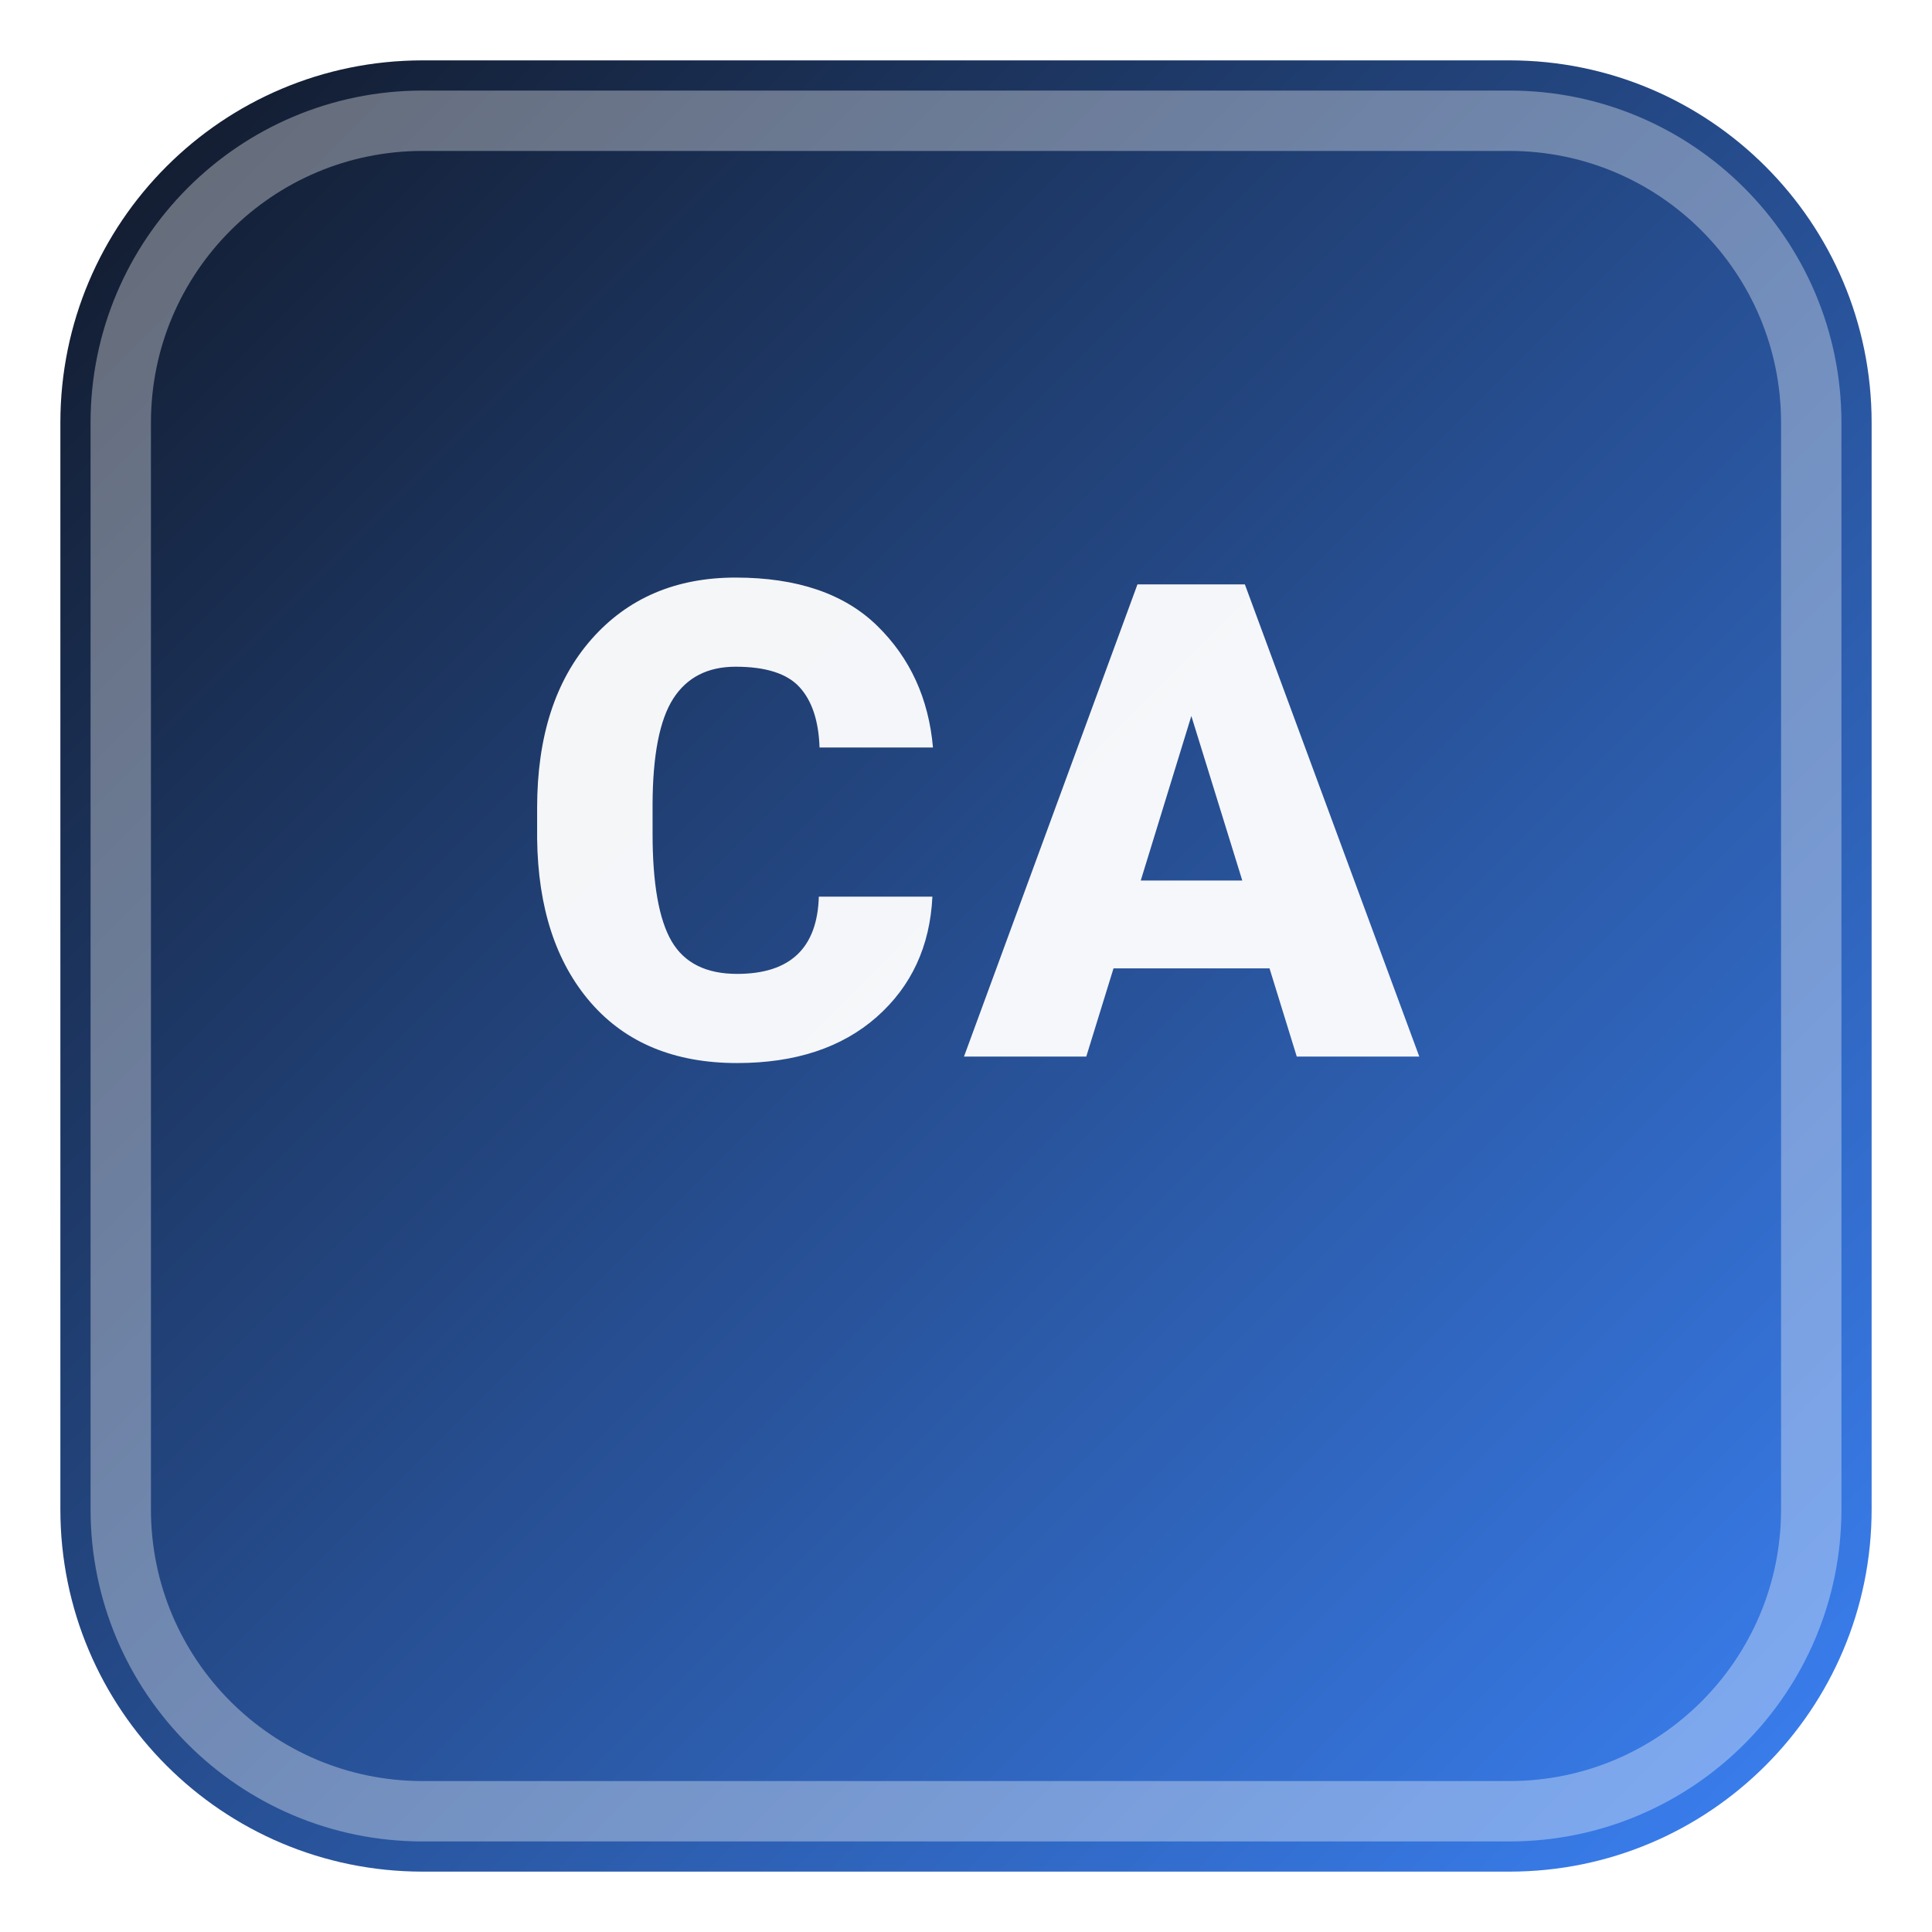
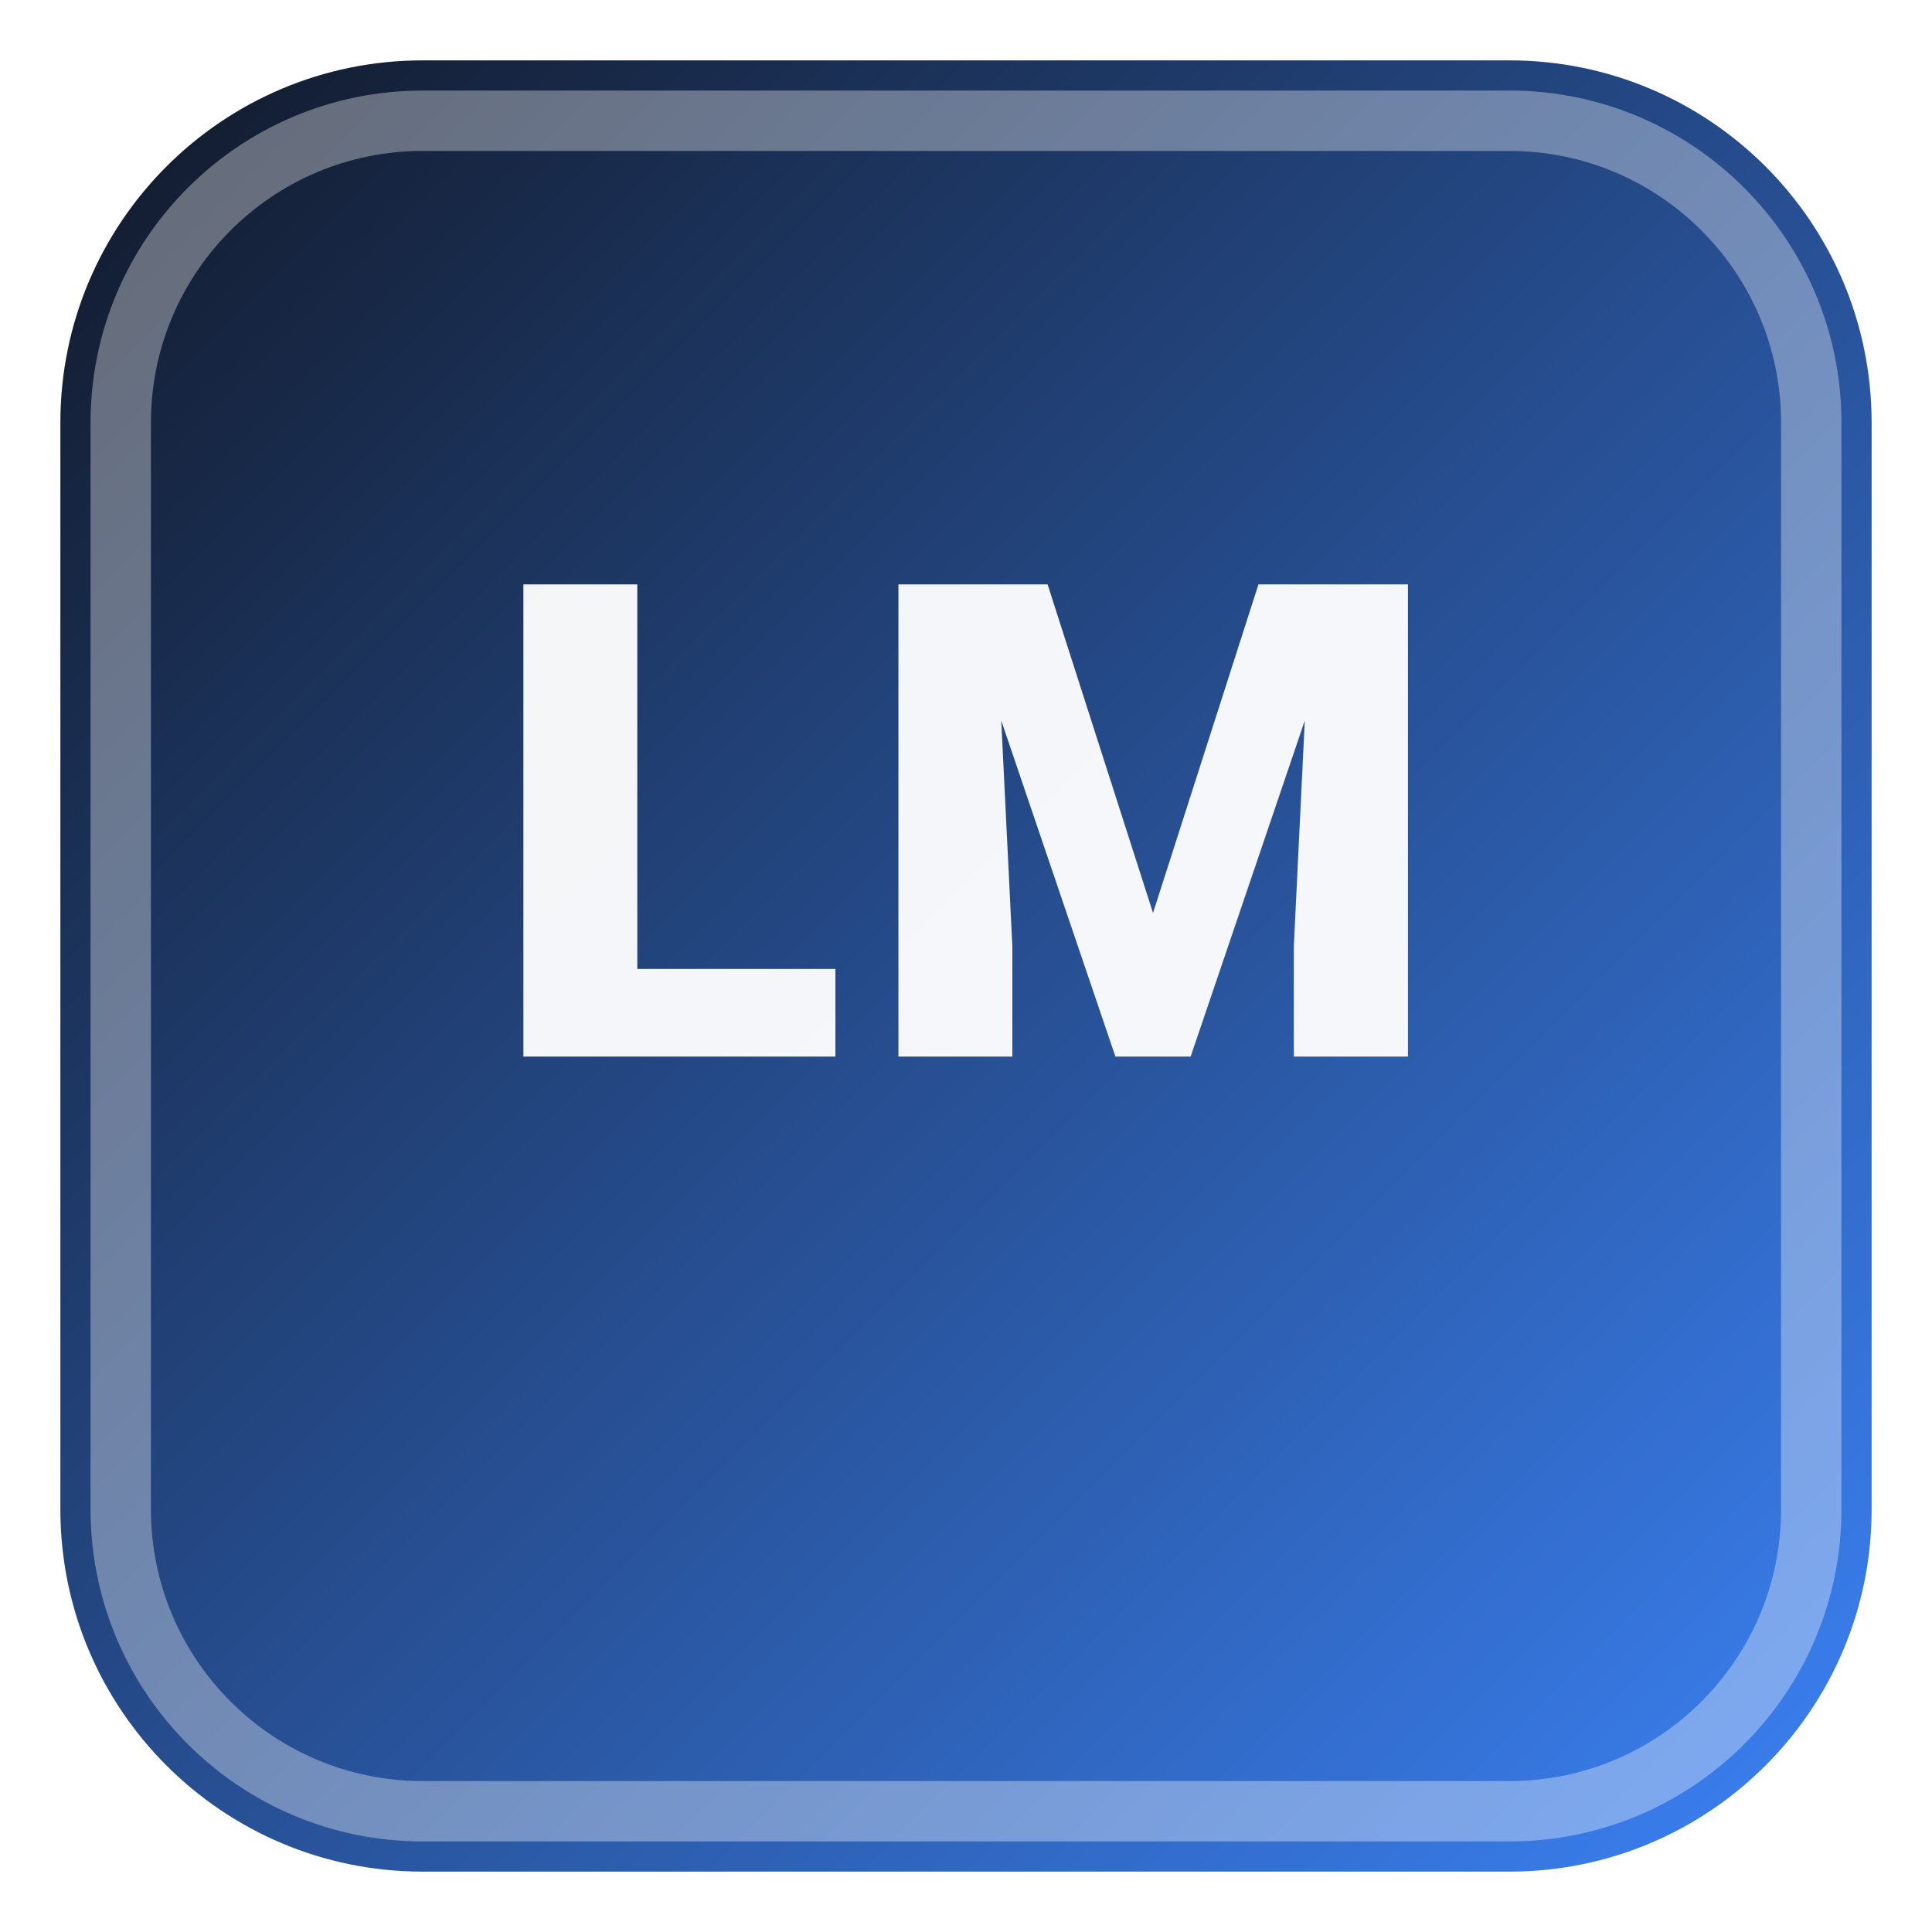
<svg xmlns="http://www.w3.org/2000/svg" width="256" height="256" viewBox="0 0 256 256">
  <defs>
    <linearGradient id="g" x1="0" y1="0" x2="1" y2="1">
      <stop offset="0" stop-color="#111827" />
      <stop offset="1" stop-color="#3b82f6" />
    </linearGradient>
  </defs>
  <rect x="8" y="8" width="240" height="240" rx="48" fill="url(#g)" />
  <rect x="16" y="16" width="224" height="224" rx="40" fill="none" stroke="rgba(255,255,255,0.35)" stroke-width="8" />
-   <text x="128" y="140" text-anchor="middle" font-family="system-ui, -apple-system, Segoe UI, Roboto, sans-serif" font-size="88" font-weight="900" fill="rgba(255,255,255,0.95)" letter-spacing="2">CA</text>
+   <text x="128" y="140" text-anchor="middle" font-family="system-ui, -apple-system, Segoe UI, Roboto, sans-serif" font-size="88" font-weight="900" fill="rgba(255,255,255,0.95)" letter-spacing="2">LM</text>
</svg>
